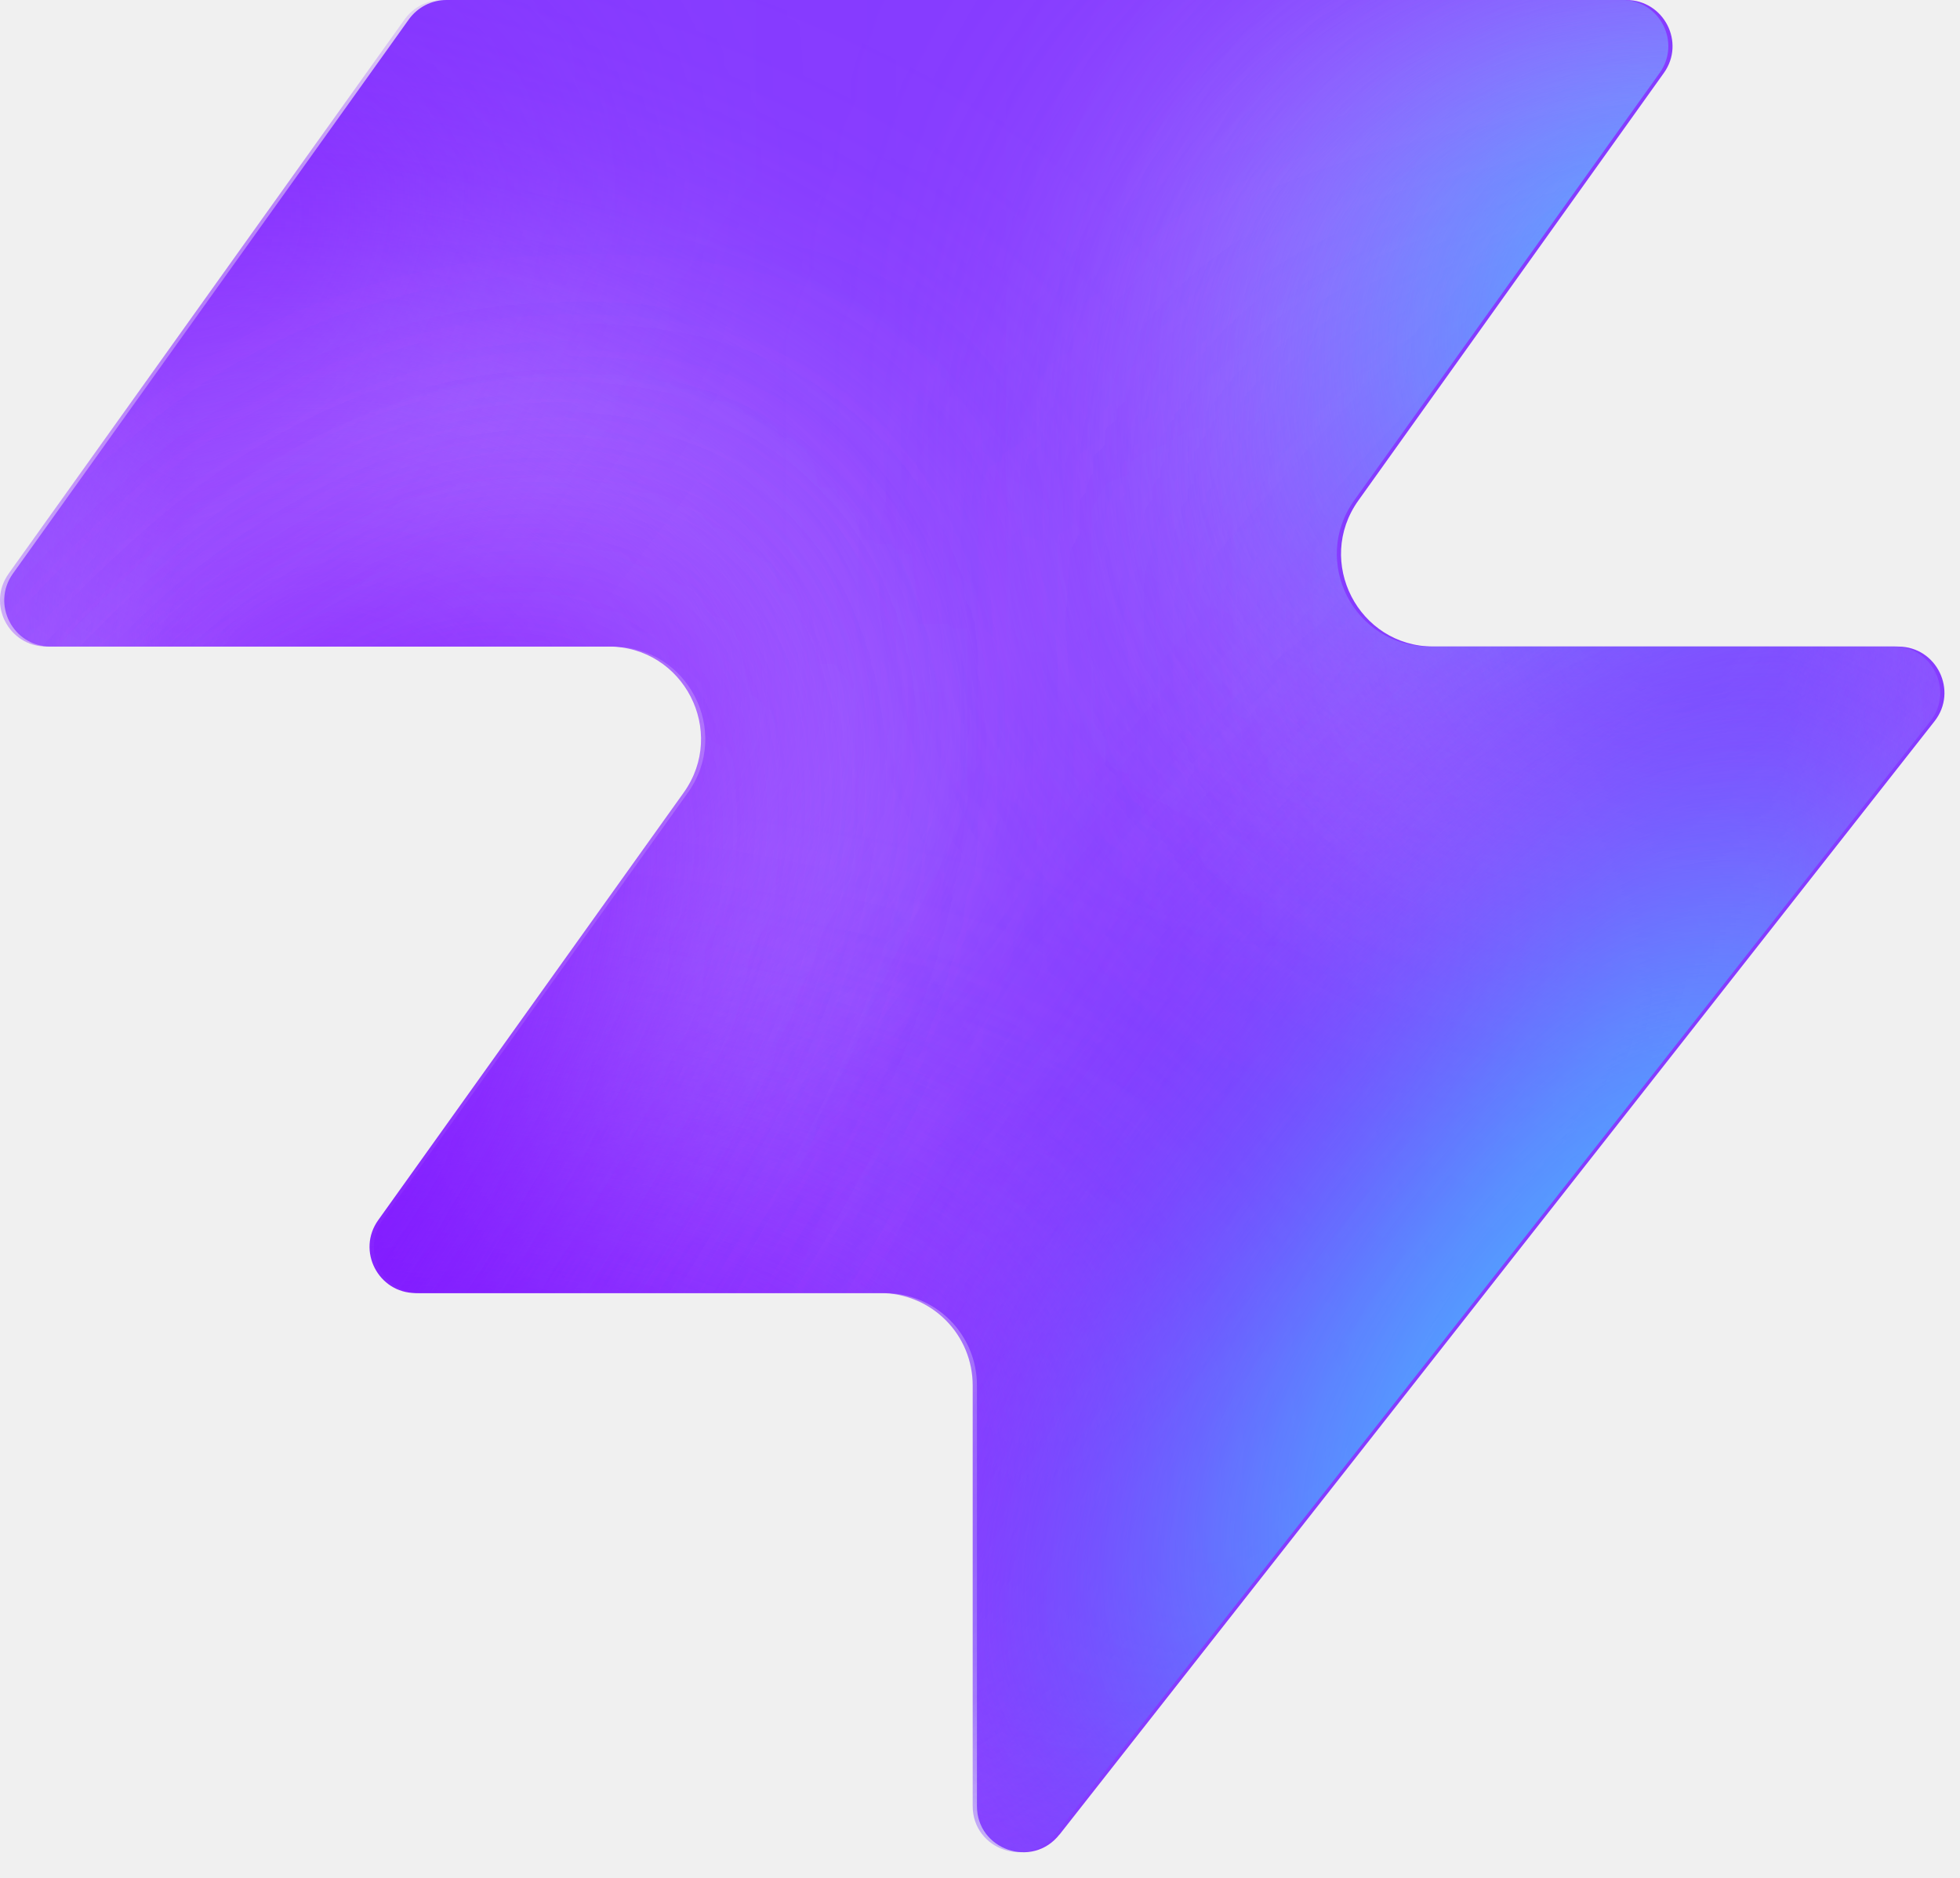
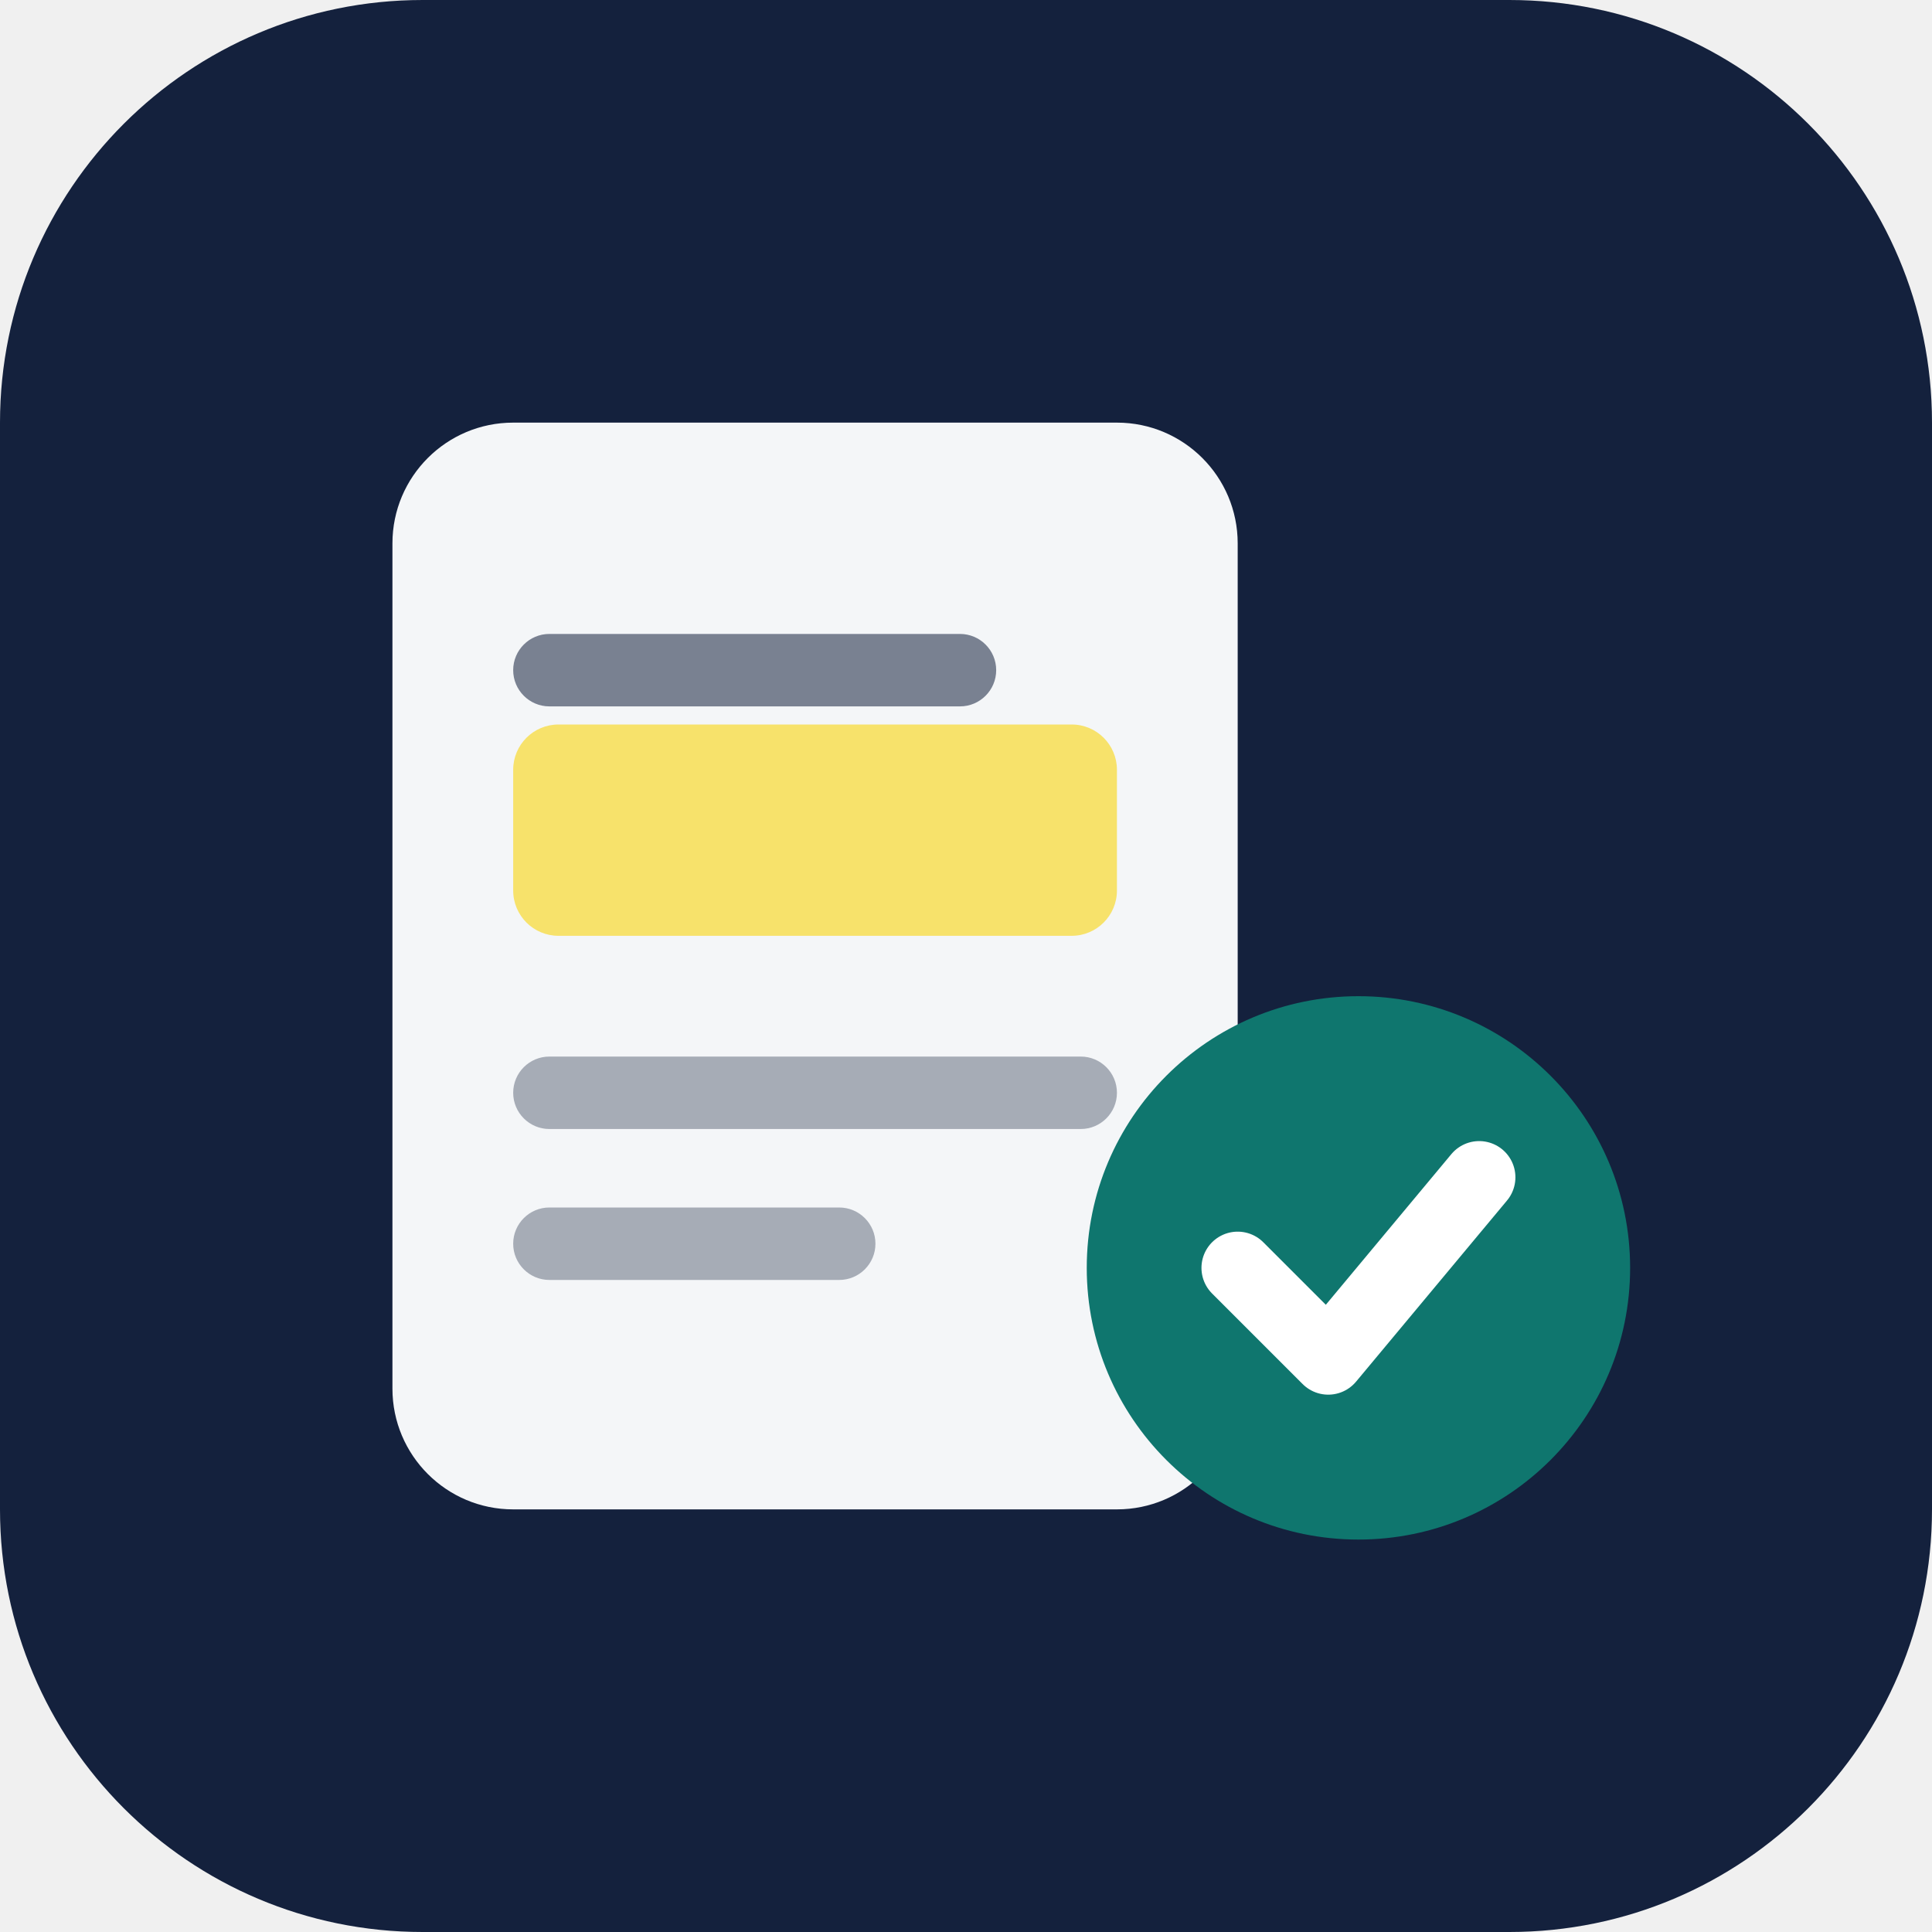
- <svg xmlns="http://www.w3.org/2000/svg" width="48" height="46" fill="none" viewBox="0 0 48 46">
-   <path fill="#863bff" d="M25.946 44.938c-.664.845-2.021.375-2.021-.698V33.937a2.26 2.26 0 0 0-2.262-2.262H10.287c-.92 0-1.456-1.04-.92-1.788l7.48-10.471c1.07-1.497 0-3.578-1.842-3.578H1.237c-.92 0-1.456-1.04-.92-1.788L10.013.474c.214-.297.556-.474.92-.474h28.894c.92 0 1.456 1.04.92 1.788l-7.48 10.471c-1.07 1.498 0 3.579 1.842 3.579h11.377c.943 0 1.473 1.088.89 1.83L25.947 44.94z" style="fill:#863bff;fill:color(display-p3 .525 .23 1);fill-opacity:1" />
-   <mask id="a" width="48" height="46" x="0" y="0" maskUnits="userSpaceOnUse" style="mask-type:alpha">
-     <path fill="#000" d="M25.842 44.938c-.664.844-2.021.375-2.021-.698V33.937a2.26 2.26 0 0 0-2.262-2.262H10.183c-.92 0-1.456-1.04-.92-1.788l7.48-10.471c1.07-1.498 0-3.579-1.842-3.579H1.133c-.92 0-1.456-1.04-.92-1.787L9.91.473c.214-.297.556-.474.92-.474h28.894c.92 0 1.456 1.04.92 1.788l-7.48 10.471c-1.07 1.498 0 3.578 1.842 3.578h11.377c.943 0 1.473 1.088.89 1.832L25.843 44.94z" style="fill:#000;fill-opacity:1" />
-   </mask>
-   <g mask="url(#a)">
-     <g filter="url(#b)">
-       <ellipse cx="5.508" cy="14.704" fill="#ede6ff" rx="5.508" ry="14.704" style="fill:#ede6ff;fill:color(display-p3 .927 .903 1);fill-opacity:1" transform="matrix(.00324 1 1 -.00324 -4.47 31.516)" />
-     </g>
-     <g filter="url(#c)">
-       <ellipse cx="10.399" cy="29.851" fill="#ede6ff" rx="10.399" ry="29.851" style="fill:#ede6ff;fill:color(display-p3 .927 .903 1);fill-opacity:1" transform="matrix(.00324 1 1 -.00324 -39.328 7.883)" />
-     </g>
-     <g filter="url(#d)">
-       <ellipse cx="5.508" cy="30.487" fill="#7e14ff" rx="5.508" ry="30.487" style="fill:#7e14ff;fill:color(display-p3 .492 .077 1);fill-opacity:1" transform="rotate(89.814 -25.913 -14.639)scale(1 -1)" />
-     </g>
-     <g filter="url(#e)">
-       <ellipse cx="5.508" cy="30.599" fill="#7e14ff" rx="5.508" ry="30.599" style="fill:#7e14ff;fill:color(display-p3 .492 .077 1);fill-opacity:1" transform="rotate(89.814 -32.644 -3.334)scale(1 -1)" />
-     </g>
-     <g filter="url(#f)">
-       <ellipse cx="5.508" cy="30.599" fill="#7e14ff" rx="5.508" ry="30.599" style="fill:#7e14ff;fill:color(display-p3 .492 .077 1);fill-opacity:1" transform="matrix(.00324 1 1 -.00324 -34.34 30.47)" />
-     </g>
-     <g filter="url(#g)">
-       <ellipse cx="14.072" cy="22.078" fill="#ede6ff" rx="14.072" ry="22.078" style="fill:#ede6ff;fill:color(display-p3 .927 .903 1);fill-opacity:1" transform="rotate(93.35 24.506 48.493)scale(-1 1)" />
-     </g>
-     <g filter="url(#h)">
-       <ellipse cx="3.47" cy="21.501" fill="#7e14ff" rx="3.47" ry="21.501" style="fill:#7e14ff;fill:color(display-p3 .492 .077 1);fill-opacity:1" transform="rotate(89.009 28.708 47.59)scale(-1 1)" />
-     </g>
-     <g filter="url(#i)">
-       <ellipse cx="3.47" cy="21.501" fill="#7e14ff" rx="3.47" ry="21.501" style="fill:#7e14ff;fill:color(display-p3 .492 .077 1);fill-opacity:1" transform="rotate(89.009 28.708 47.59)scale(-1 1)" />
-     </g>
-     <g filter="url(#j)">
-       <ellipse cx=".387" cy="8.972" fill="#7e14ff" rx="4.407" ry="29.108" style="fill:#7e14ff;fill:color(display-p3 .492 .077 1);fill-opacity:1" transform="rotate(39.51 .387 8.972)" />
-     </g>
-     <g filter="url(#k)">
-       <ellipse cx="47.523" cy="-6.092" fill="#7e14ff" rx="4.407" ry="29.108" style="fill:#7e14ff;fill:color(display-p3 .492 .077 1);fill-opacity:1" transform="rotate(37.892 47.523 -6.092)" />
-     </g>
-     <g filter="url(#l)">
-       <ellipse cx="41.412" cy="6.333" fill="#47bfff" rx="5.971" ry="9.665" style="fill:#47bfff;fill:color(display-p3 .28 .748 1);fill-opacity:1" transform="rotate(37.892 41.412 6.333)" />
-     </g>
-     <g filter="url(#m)">
-       <ellipse cx="-1.879" cy="38.332" fill="#7e14ff" rx="4.407" ry="29.108" style="fill:#7e14ff;fill:color(display-p3 .492 .077 1);fill-opacity:1" transform="rotate(37.892 -1.88 38.332)" />
-     </g>
-     <g filter="url(#n)">
-       <ellipse cx="-1.879" cy="38.332" fill="#7e14ff" rx="4.407" ry="29.108" style="fill:#7e14ff;fill:color(display-p3 .492 .077 1);fill-opacity:1" transform="rotate(37.892 -1.88 38.332)" />
-     </g>
-     <g filter="url(#o)">
-       <ellipse cx="35.651" cy="29.907" fill="#7e14ff" rx="4.407" ry="29.108" style="fill:#7e14ff;fill:color(display-p3 .492 .077 1);fill-opacity:1" transform="rotate(37.892 35.651 29.907)" />
-     </g>
-     <g filter="url(#p)">
-       <ellipse cx="38.418" cy="32.4" fill="#47bfff" rx="5.971" ry="15.297" style="fill:#47bfff;fill:color(display-p3 .28 .748 1);fill-opacity:1" transform="rotate(37.892 38.418 32.4)" />
-     </g>
-   </g>
-   <defs>
-     <filter id="b" width="60.045" height="41.654" x="-19.77" y="16.149" color-interpolation-filters="sRGB" filterUnits="userSpaceOnUse">
-       <feFlood flood-opacity="0" result="BackgroundImageFix" />
-       <feBlend in="SourceGraphic" in2="BackgroundImageFix" result="shape" />
-       <feGaussianBlur result="effect1_foregroundBlur_2002_17158" stdDeviation="7.659" />
-     </filter>
-     <filter id="c" width="90.34" height="51.437" x="-54.613" y="-7.533" color-interpolation-filters="sRGB" filterUnits="userSpaceOnUse">
-       <feFlood flood-opacity="0" result="BackgroundImageFix" />
-       <feBlend in="SourceGraphic" in2="BackgroundImageFix" result="shape" />
-       <feGaussianBlur result="effect1_foregroundBlur_2002_17158" stdDeviation="7.659" />
-     </filter>
-     <filter id="d" width="79.355" height="29.4" x="-49.64" y="2.03" color-interpolation-filters="sRGB" filterUnits="userSpaceOnUse">
-       <feFlood flood-opacity="0" result="BackgroundImageFix" />
-       <feBlend in="SourceGraphic" in2="BackgroundImageFix" result="shape" />
-       <feGaussianBlur result="effect1_foregroundBlur_2002_17158" stdDeviation="4.596" />
-     </filter>
-     <filter id="e" width="79.579" height="29.4" x="-45.045" y="20.029" color-interpolation-filters="sRGB" filterUnits="userSpaceOnUse">
-       <feFlood flood-opacity="0" result="BackgroundImageFix" />
-       <feBlend in="SourceGraphic" in2="BackgroundImageFix" result="shape" />
-       <feGaussianBlur result="effect1_foregroundBlur_2002_17158" stdDeviation="4.596" />
-     </filter>
-     <filter id="f" width="79.579" height="29.4" x="-43.513" y="21.178" color-interpolation-filters="sRGB" filterUnits="userSpaceOnUse">
-       <feFlood flood-opacity="0" result="BackgroundImageFix" />
-       <feBlend in="SourceGraphic" in2="BackgroundImageFix" result="shape" />
-       <feGaussianBlur result="effect1_foregroundBlur_2002_17158" stdDeviation="4.596" />
-     </filter>
-     <filter id="g" width="74.749" height="58.852" x="15.756" y="-17.901" color-interpolation-filters="sRGB" filterUnits="userSpaceOnUse">
-       <feFlood flood-opacity="0" result="BackgroundImageFix" />
-       <feBlend in="SourceGraphic" in2="BackgroundImageFix" result="shape" />
-       <feGaussianBlur result="effect1_foregroundBlur_2002_17158" stdDeviation="7.659" />
-     </filter>
-     <filter id="h" width="61.377" height="25.362" x="23.548" y="2.284" color-interpolation-filters="sRGB" filterUnits="userSpaceOnUse">
-       <feFlood flood-opacity="0" result="BackgroundImageFix" />
-       <feBlend in="SourceGraphic" in2="BackgroundImageFix" result="shape" />
-       <feGaussianBlur result="effect1_foregroundBlur_2002_17158" stdDeviation="4.596" />
-     </filter>
-     <filter id="i" width="61.377" height="25.362" x="23.548" y="2.284" color-interpolation-filters="sRGB" filterUnits="userSpaceOnUse">
-       <feFlood flood-opacity="0" result="BackgroundImageFix" />
-       <feBlend in="SourceGraphic" in2="BackgroundImageFix" result="shape" />
-       <feGaussianBlur result="effect1_foregroundBlur_2002_17158" stdDeviation="4.596" />
-     </filter>
-     <filter id="j" width="56.045" height="63.649" x="-27.636" y="-22.853" color-interpolation-filters="sRGB" filterUnits="userSpaceOnUse">
-       <feFlood flood-opacity="0" result="BackgroundImageFix" />
-       <feBlend in="SourceGraphic" in2="BackgroundImageFix" result="shape" />
-       <feGaussianBlur result="effect1_foregroundBlur_2002_17158" stdDeviation="4.596" />
-     </filter>
-     <filter id="k" width="54.814" height="64.646" x="20.116" y="-38.415" color-interpolation-filters="sRGB" filterUnits="userSpaceOnUse">
-       <feFlood flood-opacity="0" result="BackgroundImageFix" />
-       <feBlend in="SourceGraphic" in2="BackgroundImageFix" result="shape" />
-       <feGaussianBlur result="effect1_foregroundBlur_2002_17158" stdDeviation="4.596" />
-     </filter>
-     <filter id="l" width="33.541" height="35.313" x="24.641" y="-11.323" color-interpolation-filters="sRGB" filterUnits="userSpaceOnUse">
-       <feFlood flood-opacity="0" result="BackgroundImageFix" />
-       <feBlend in="SourceGraphic" in2="BackgroundImageFix" result="shape" />
-       <feGaussianBlur result="effect1_foregroundBlur_2002_17158" stdDeviation="4.596" />
-     </filter>
-     <filter id="m" width="54.814" height="64.646" x="-29.286" y="6.009" color-interpolation-filters="sRGB" filterUnits="userSpaceOnUse">
-       <feFlood flood-opacity="0" result="BackgroundImageFix" />
-       <feBlend in="SourceGraphic" in2="BackgroundImageFix" result="shape" />
-       <feGaussianBlur result="effect1_foregroundBlur_2002_17158" stdDeviation="4.596" />
-     </filter>
-     <filter id="n" width="54.814" height="64.646" x="-29.286" y="6.009" color-interpolation-filters="sRGB" filterUnits="userSpaceOnUse">
-       <feFlood flood-opacity="0" result="BackgroundImageFix" />
-       <feBlend in="SourceGraphic" in2="BackgroundImageFix" result="shape" />
-       <feGaussianBlur result="effect1_foregroundBlur_2002_17158" stdDeviation="4.596" />
-     </filter>
-     <filter id="o" width="54.814" height="64.646" x="8.244" y="-2.416" color-interpolation-filters="sRGB" filterUnits="userSpaceOnUse">
-       <feFlood flood-opacity="0" result="BackgroundImageFix" />
-       <feBlend in="SourceGraphic" in2="BackgroundImageFix" result="shape" />
-       <feGaussianBlur result="effect1_foregroundBlur_2002_17158" stdDeviation="4.596" />
-     </filter>
-     <filter id="p" width="39.409" height="43.623" x="18.713" y="10.588" color-interpolation-filters="sRGB" filterUnits="userSpaceOnUse">
-       <feFlood flood-opacity="0" result="BackgroundImageFix" />
-       <feBlend in="SourceGraphic" in2="BackgroundImageFix" result="shape" />
-       <feGaussianBlur result="effect1_foregroundBlur_2002_17158" stdDeviation="4.596" />
-     </filter>
-   </defs>
+ <svg xmlns="http://www.w3.org/2000/svg" viewBox="0 0 64 64">
+   <rect width="64" height="64" rx="14" fill="#14213d" />
+   <rect x="13" y="14" width="28" height="36" rx="4" fill="#f4f6f8" />
+   <rect x="17" y="24" width="20" height="7" rx="1.5" fill="#f7e26b" />
+   <rect x="17" y="21" width="16" height="2.4" rx="1.2" fill="#14213d" opacity=".55" />
+   <rect x="17" y="35" width="20" height="2.4" rx="1.2" fill="#14213d" opacity=".35" />
+   <rect x="17" y="40" width="12" height="2.4" rx="1.2" fill="#14213d" opacity=".35" />
+   <circle cx="45" cy="42" r="9" fill="#0f766e" />
+   <path d="M41 42l3 3 5-6" stroke="#fff" stroke-width="2.4" fill="none" stroke-linecap="round" stroke-linejoin="round" />
</svg>
